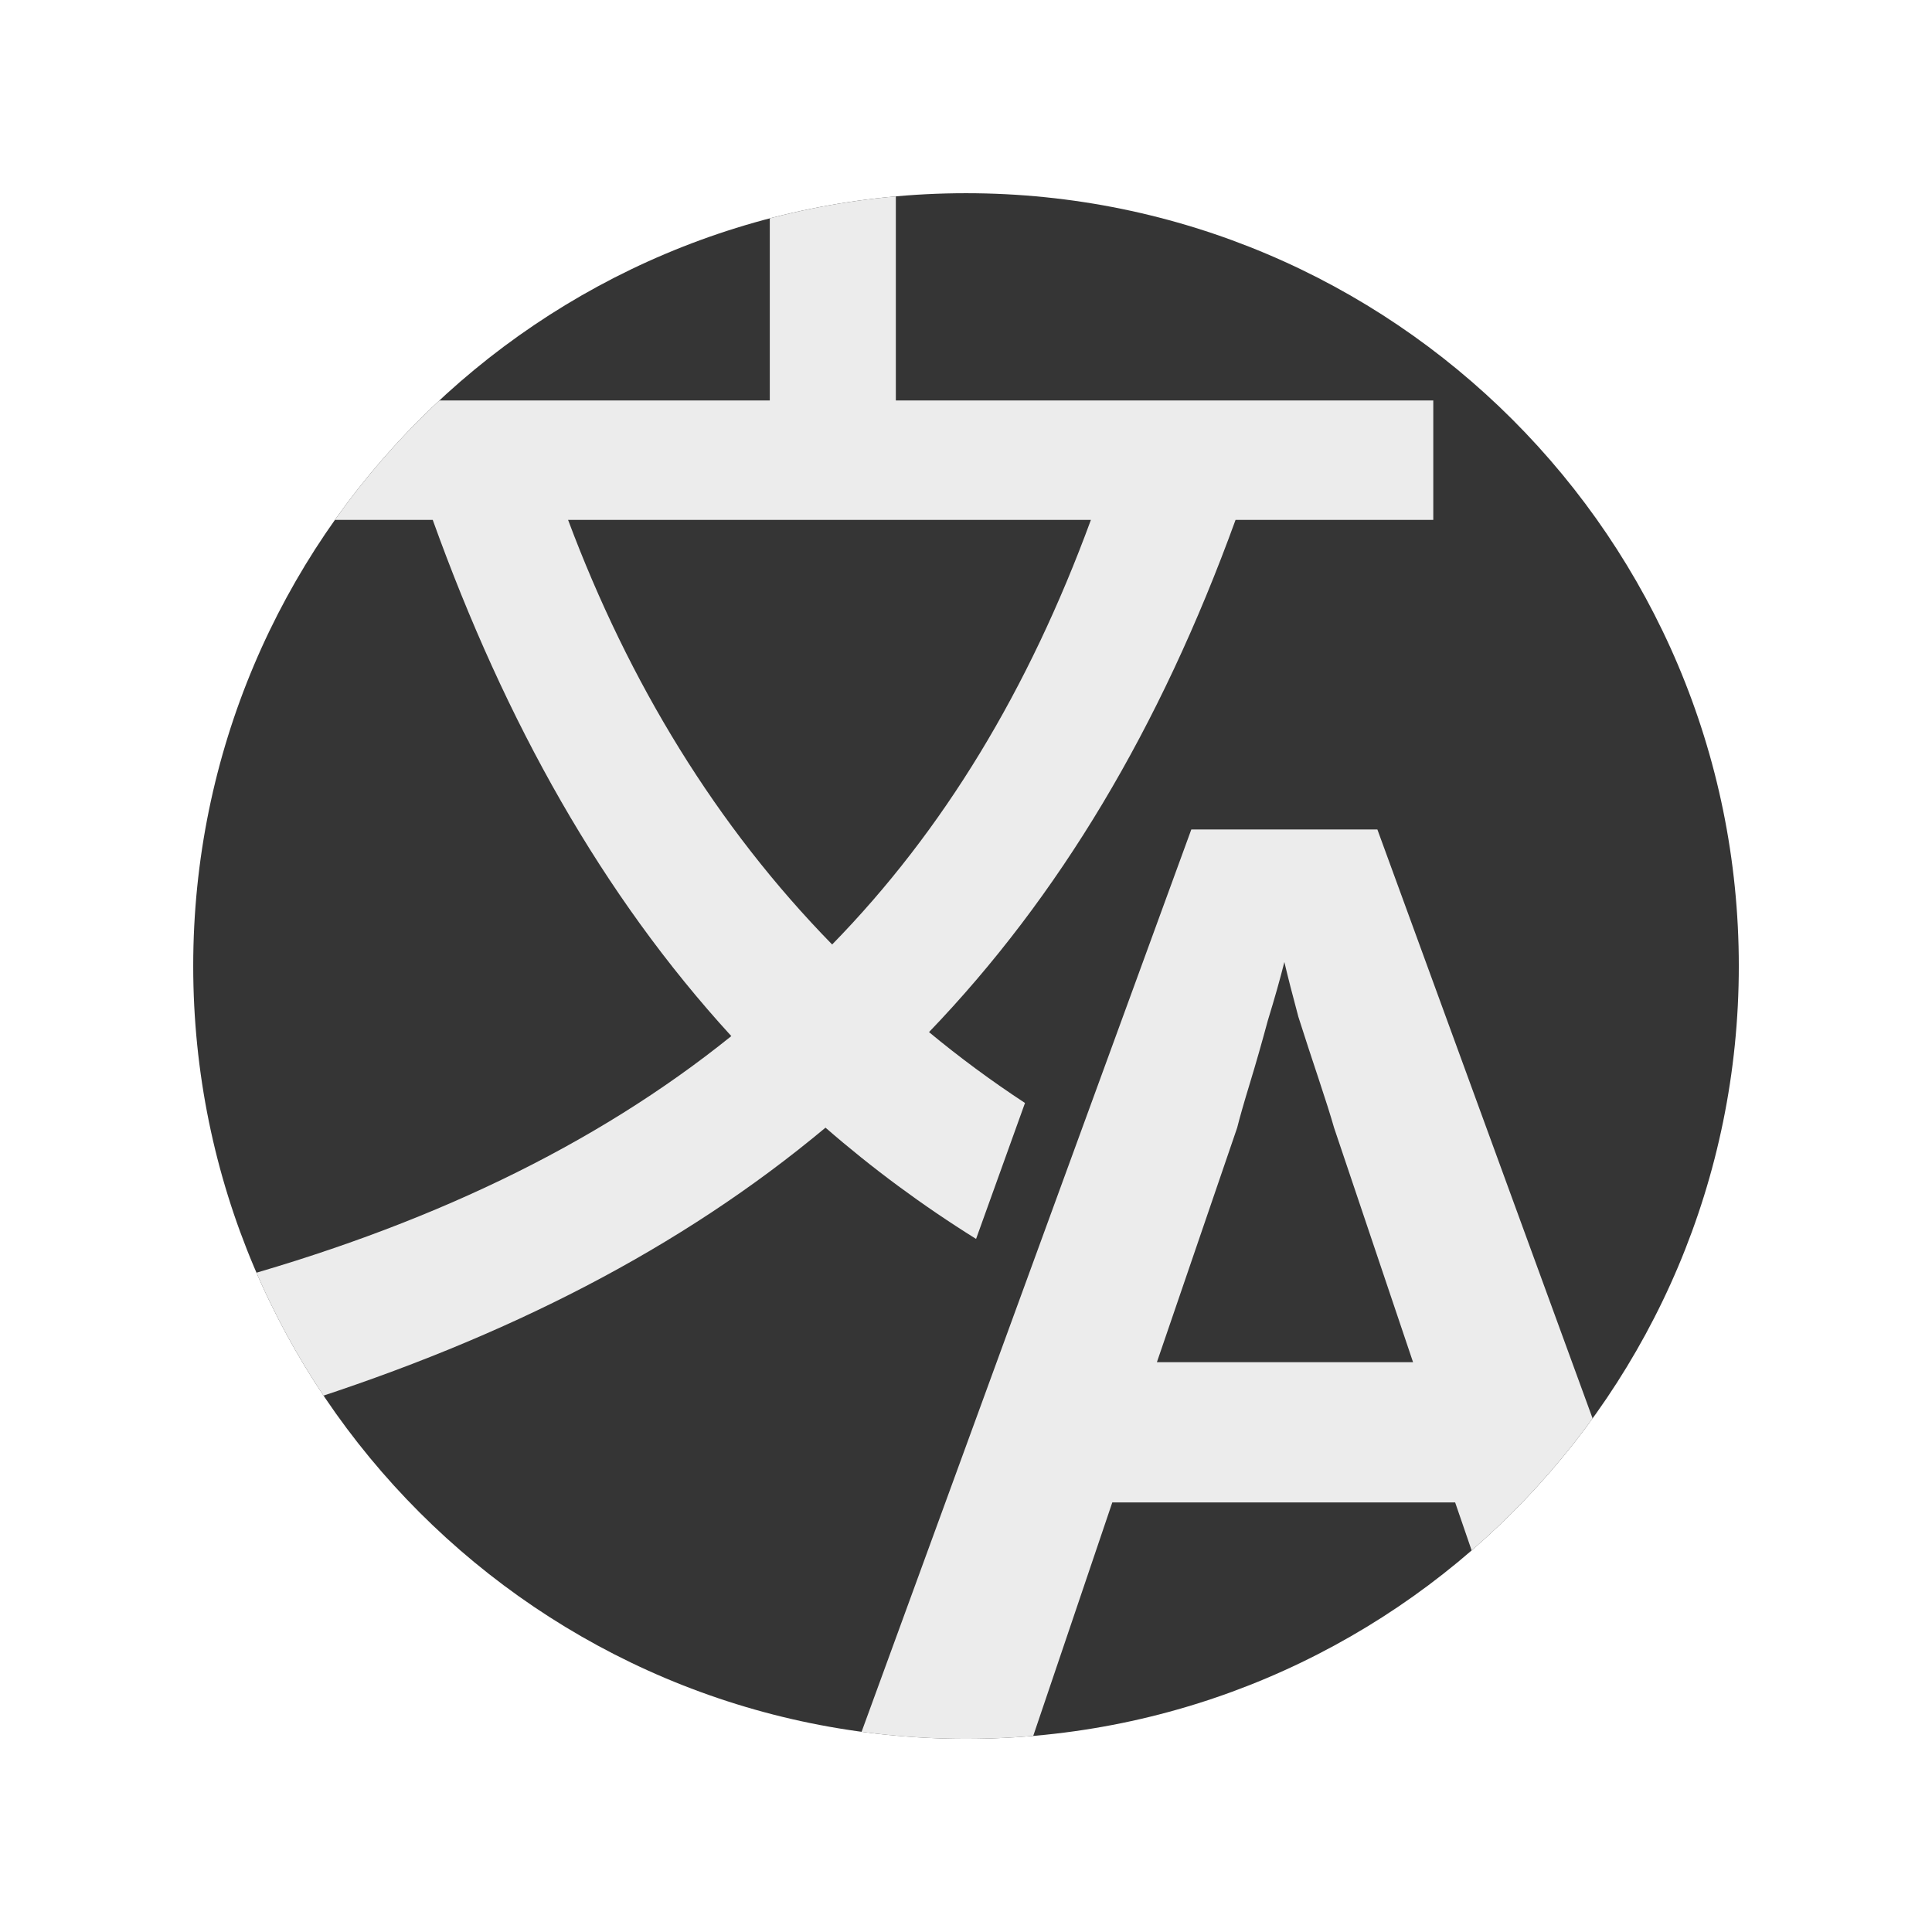
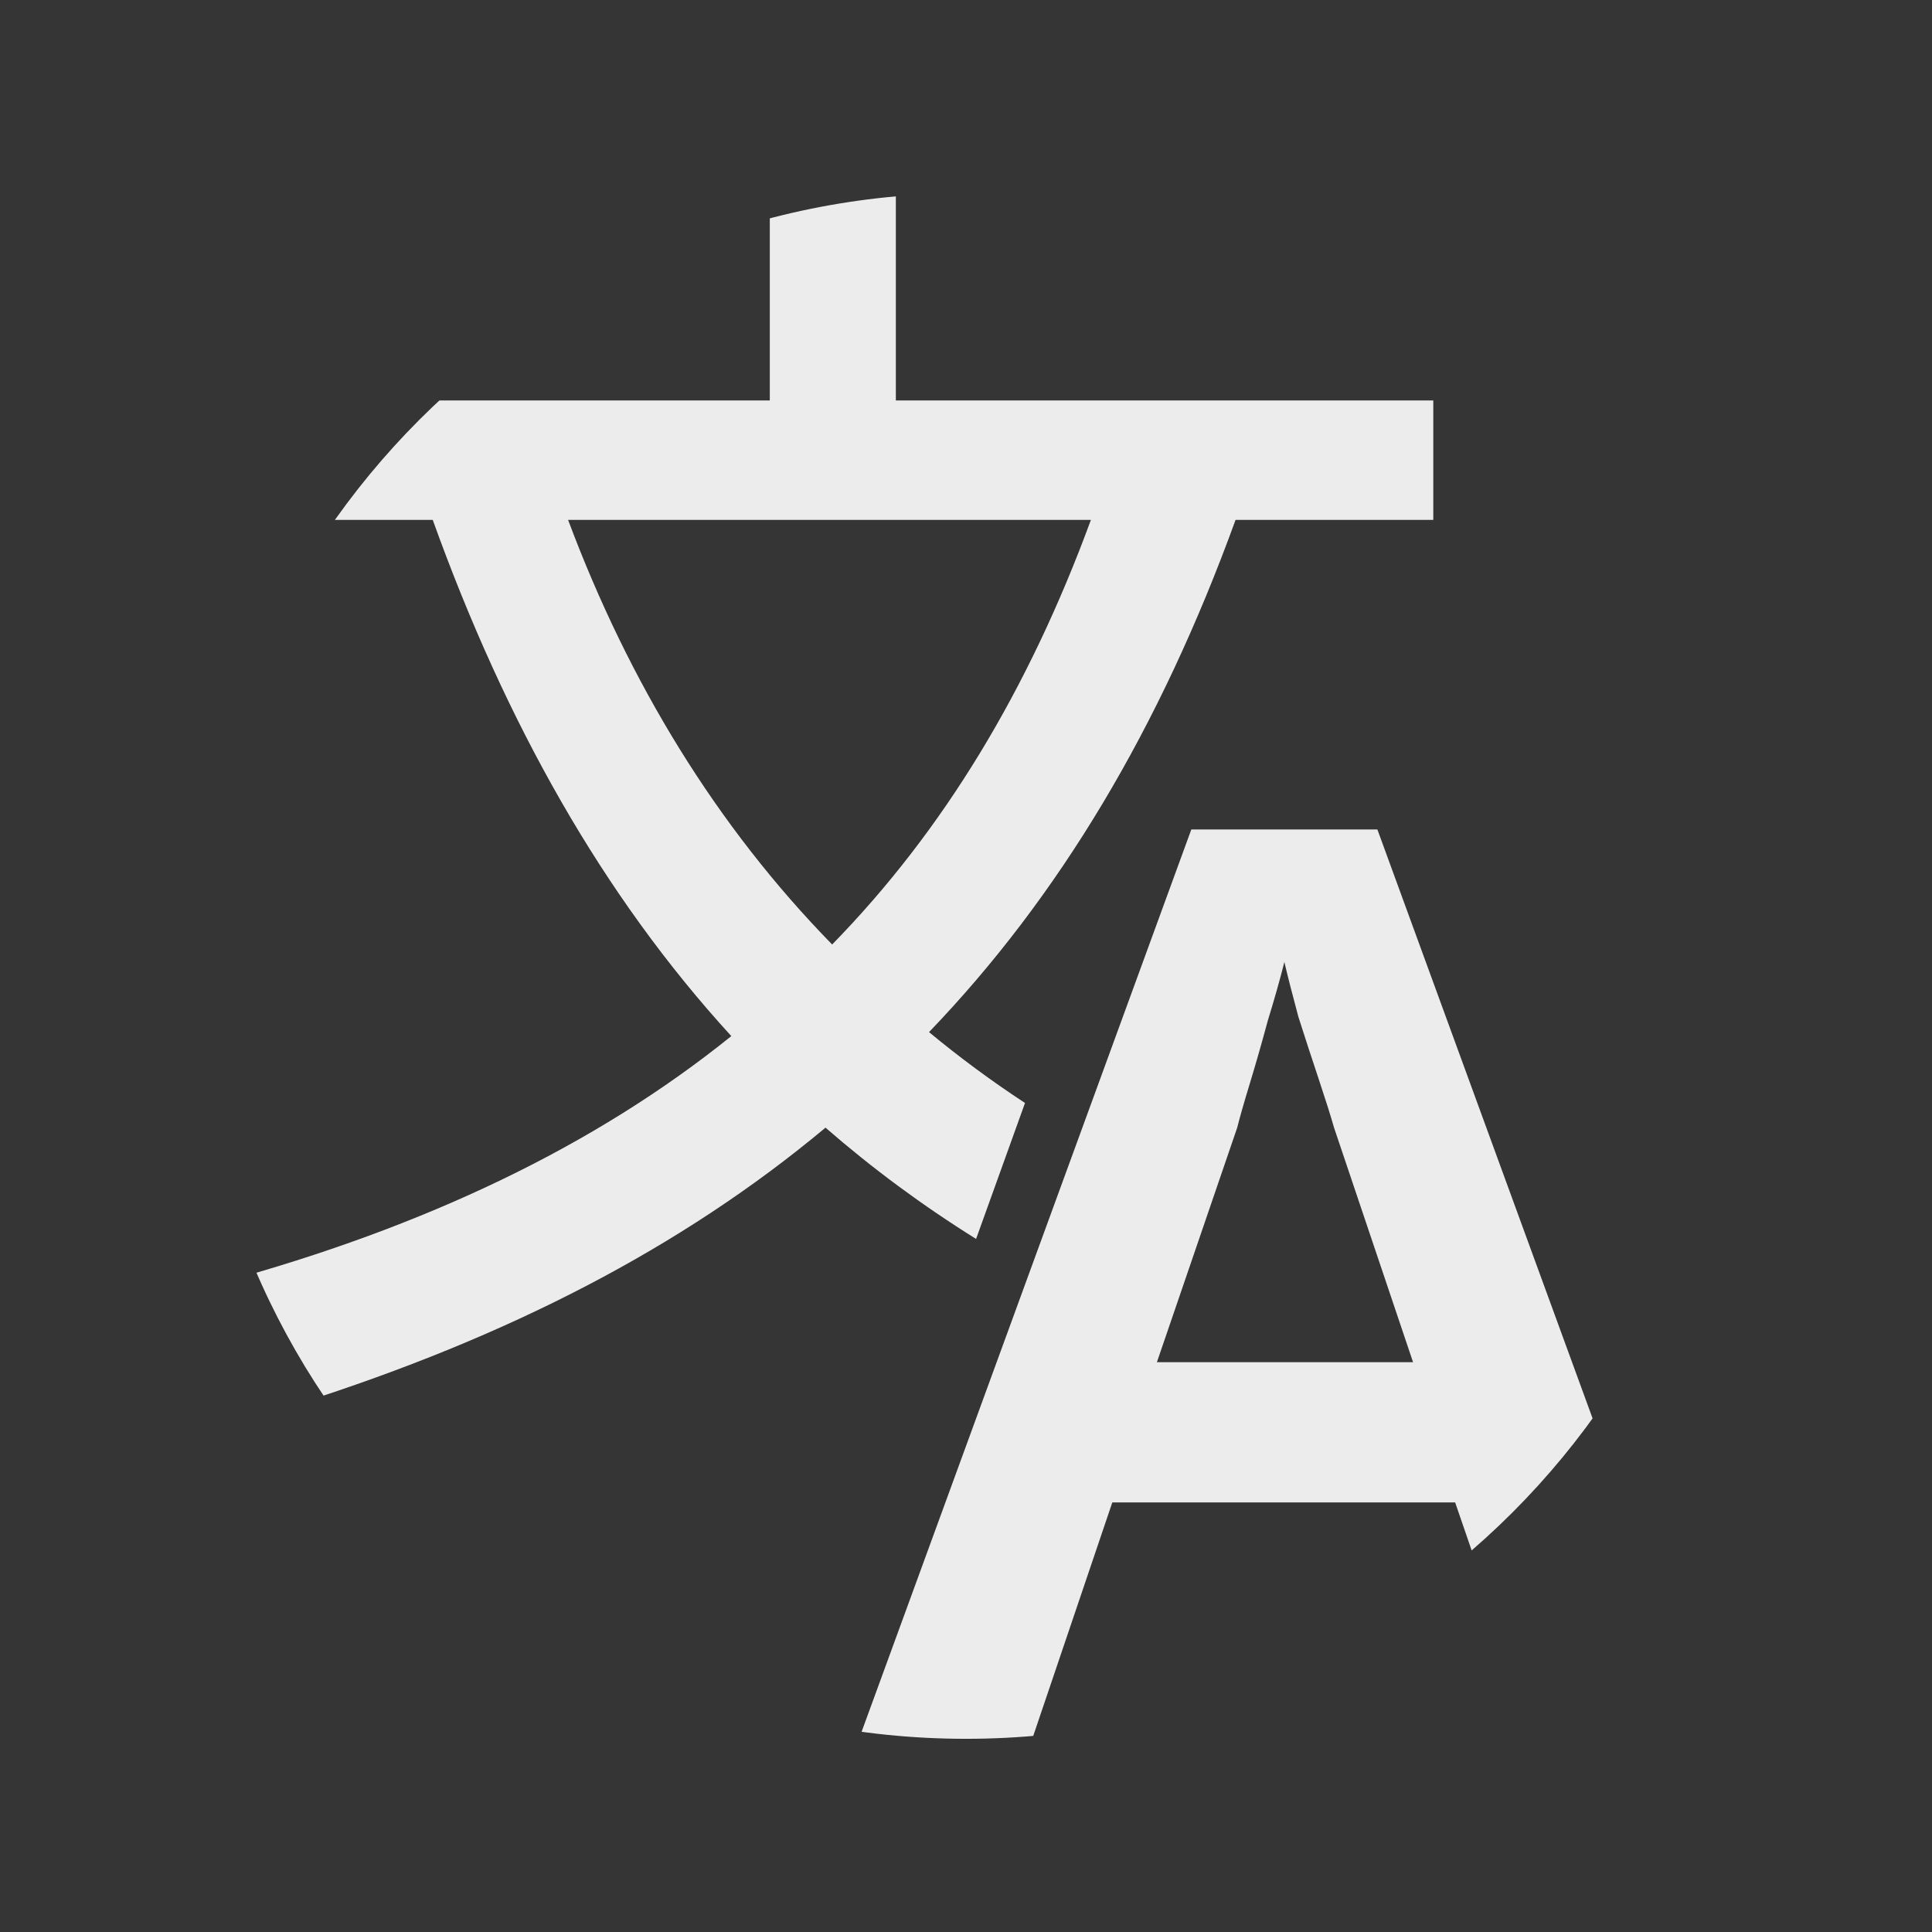
<svg xmlns="http://www.w3.org/2000/svg" version="1.1" viewBox="0 0 67.733 67.733">
  <defs>
    <clipPath id="a">
      <path d="m-41.24 5.755v7.63h-18.563v4.187h6.746c2.559 7.118 5.955 13.166 10.468 18.098-4.792 3.861-10.747 6.699-17.912 8.653 0.884 1.07 2.279 3.117 2.744 4.234 7.304-2.326 13.399-5.443 18.47-9.677 1.637 1.424 3.392 2.724 5.279 3.901l1.715-4.766c-1.179-0.774-2.301-1.603-3.365-2.485 4.559-4.745 8.095-10.654 10.747-17.958h6.932v-4.187h-18.842v-7.63zm-7.072 11.817h18.33c-2.187 5.955-5.164 10.886-9.072 14.887-4.048-4.141-7.118-9.165-9.258-14.887zm21.85 10.854-11.707 32.037h6.077l2.86-8.445h12.019l2.904 8.445h6.077l-11.707-32.037zm3.262 4.647c0.119 0.506 0.283 1.147 0.491 1.921 0.238 0.745 0.476 1.475 0.715 2.189 0.238 0.715 0.417 1.28 0.536 1.698l2.77 8.222h-8.981l2.815-8.222c0.089-0.357 0.238-0.879 0.447-1.564 0.209-0.685 0.417-1.415 0.626-2.189 0.238-0.774 0.432-1.459 0.581-2.055z" display="block" opacity=".989" stroke-linecap="round" stroke-linejoin="round" stroke-width=".265" />
    </clipPath>
  </defs>
-   <g transform="translate(66.083 -2.0773)" stroke-linecap="round" stroke-linejoin="round" stroke-width=".265">
-     <path d="m-5.123 35.944a27.093 27.093 0 0 1-27.093 27.093 27.093 27.093 0 0 1-27.093-27.093 27.093 27.093 0 0 1 27.093-27.093 27.093 27.093 0 0 1 27.093 27.093z" opacity=".989" />
-     <path transform="translate(2.1448 2.7313)" d="m-7.268 33.213a27.093 27.093 0 0 1-27.093 27.093 27.093 27.093 0 0 1-27.093-27.093 27.093 27.093 0 0 1 27.093-27.093 27.093 27.093 0 0 1 27.093 27.093z" clip-path="url(#a)" opacity=".989" class="text" />
-   </g>
-   <style>path{fill:#333}.text{fill:#eee}@media(prefers-color-scheme: dark){path{fill:#eee}.text{fill:#333}}</style>
+   <rect width="67.733" height="67.733" fill="#333" opacity=".989" stroke-linecap="round" stroke-linejoin="round" stroke-width="1.002" />
+   <path transform="translate(68.228 .654)" d="m-7.268 33.213a27.093 27.093 0 0 1-27.093 27.093 27.093 27.093 0 0 1-27.093-27.093 27.093 27.093 0 0 1 27.093-27.093 27.093 27.093 0 0 1 27.093 27.093z" clip-path="url(#a)" opacity=".989" stroke-linecap="round" stroke-linejoin="round" stroke-width=".265" />
+   <style>rect{fill:#333}path{fill:#eee}@media(prefers-color-scheme: dark){rect{fill:#eee}path{fill:#333}}</style>
</svg>
